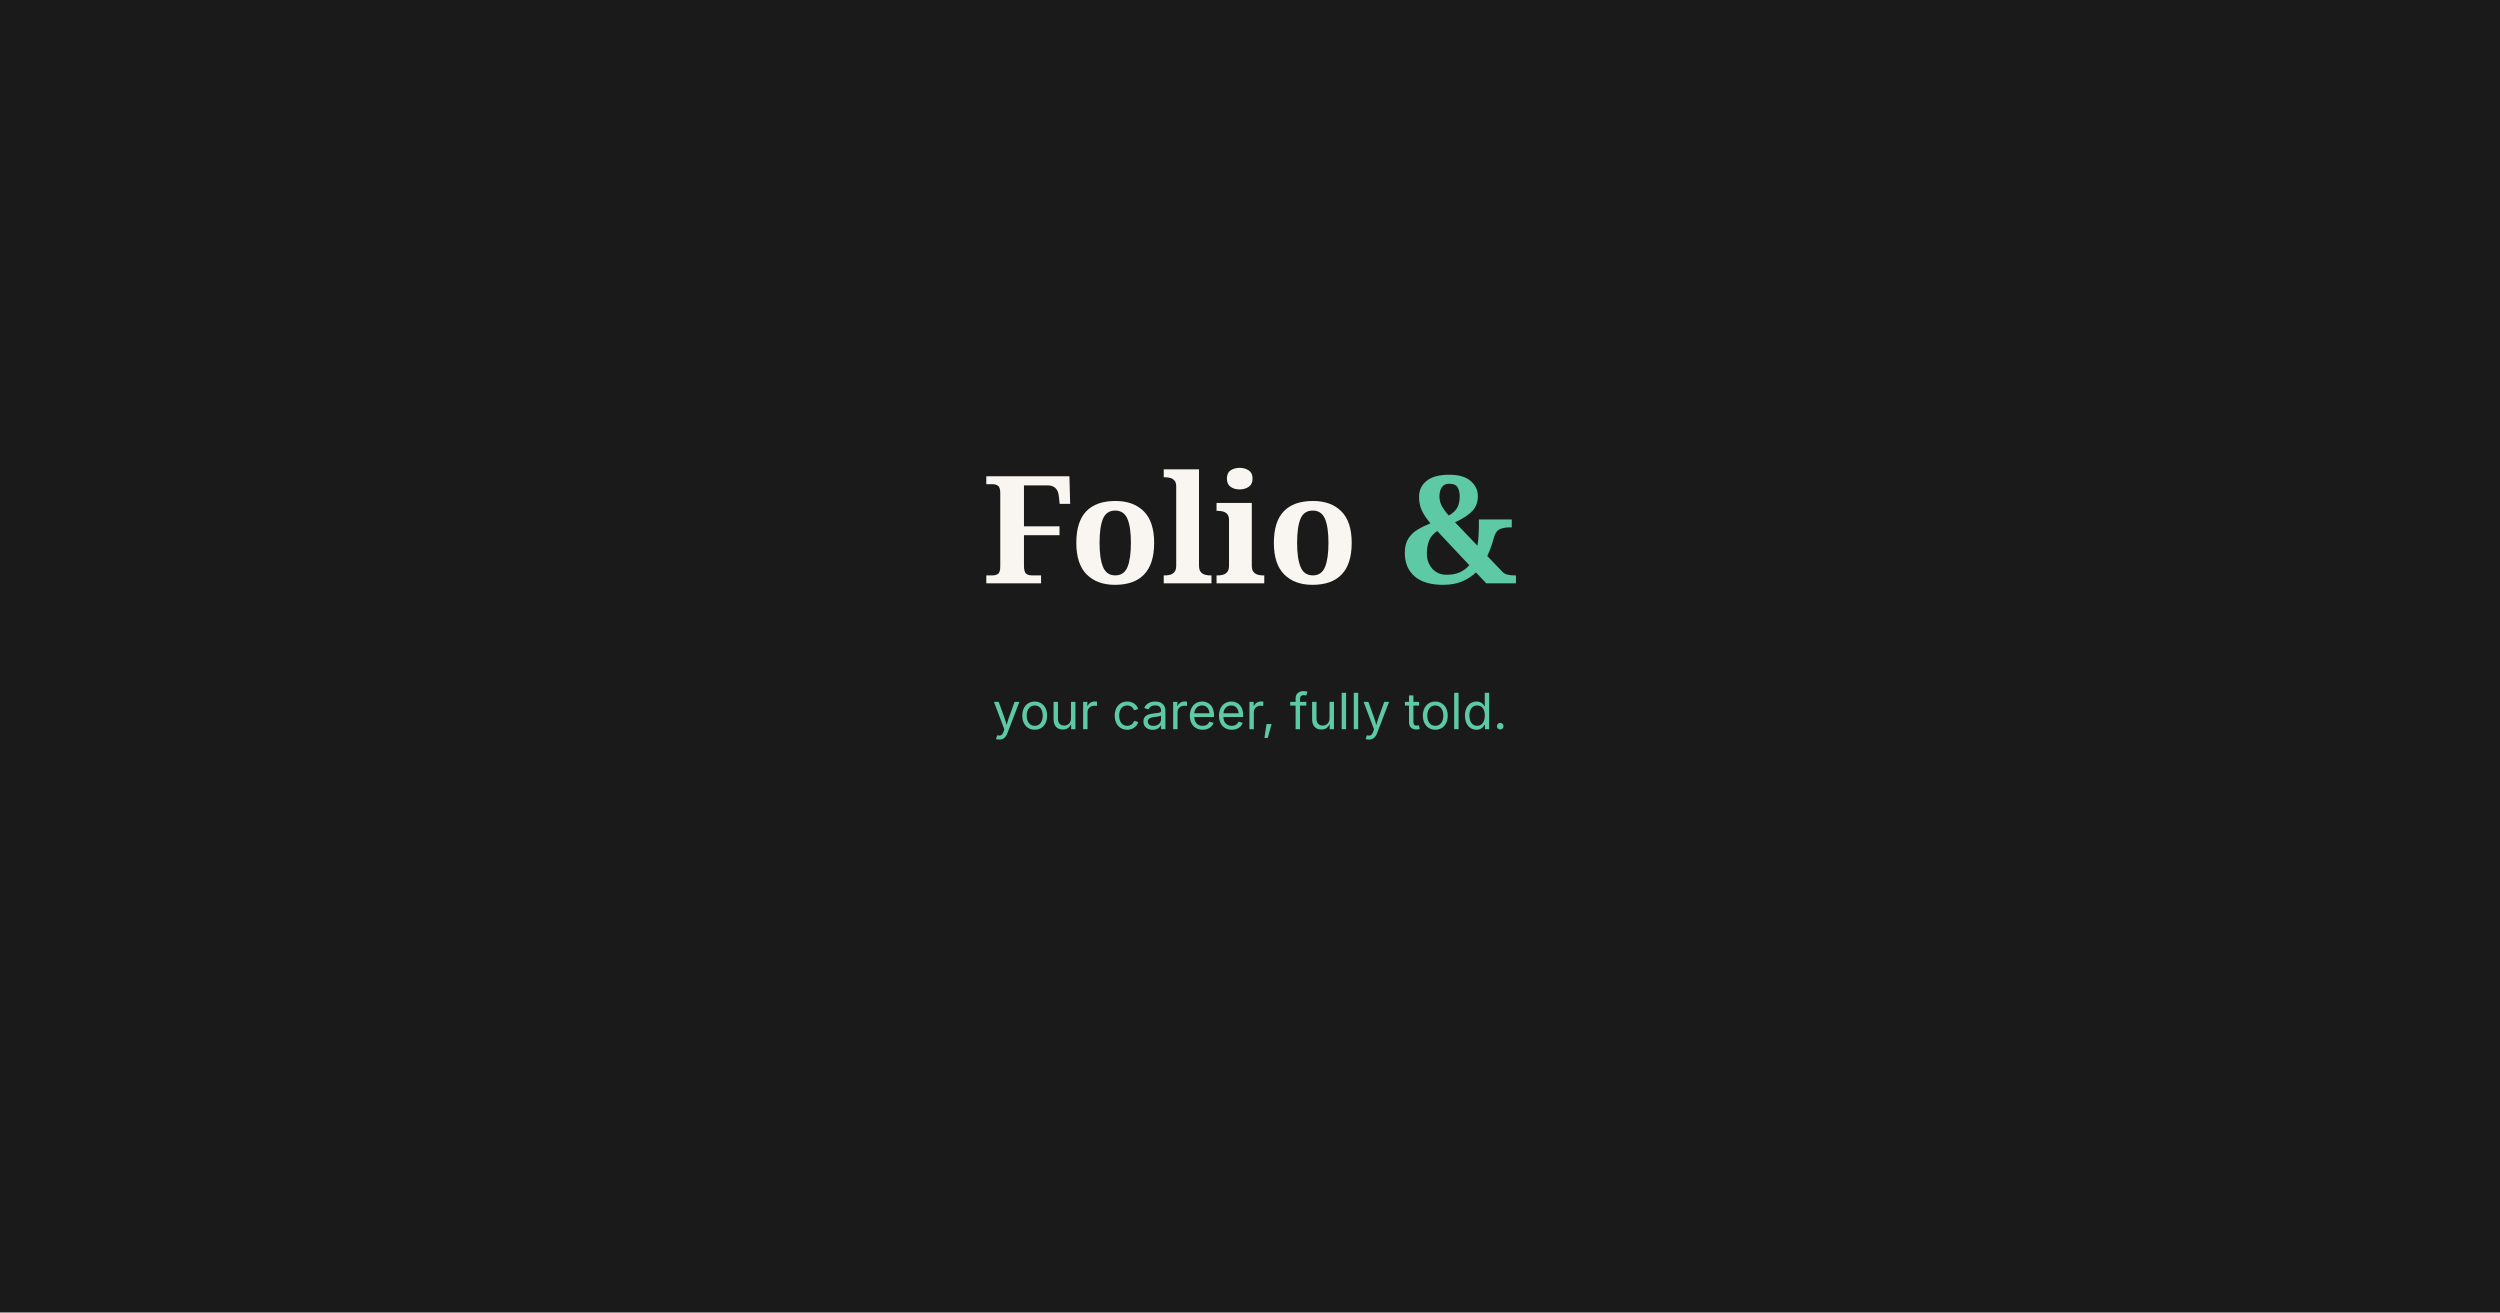
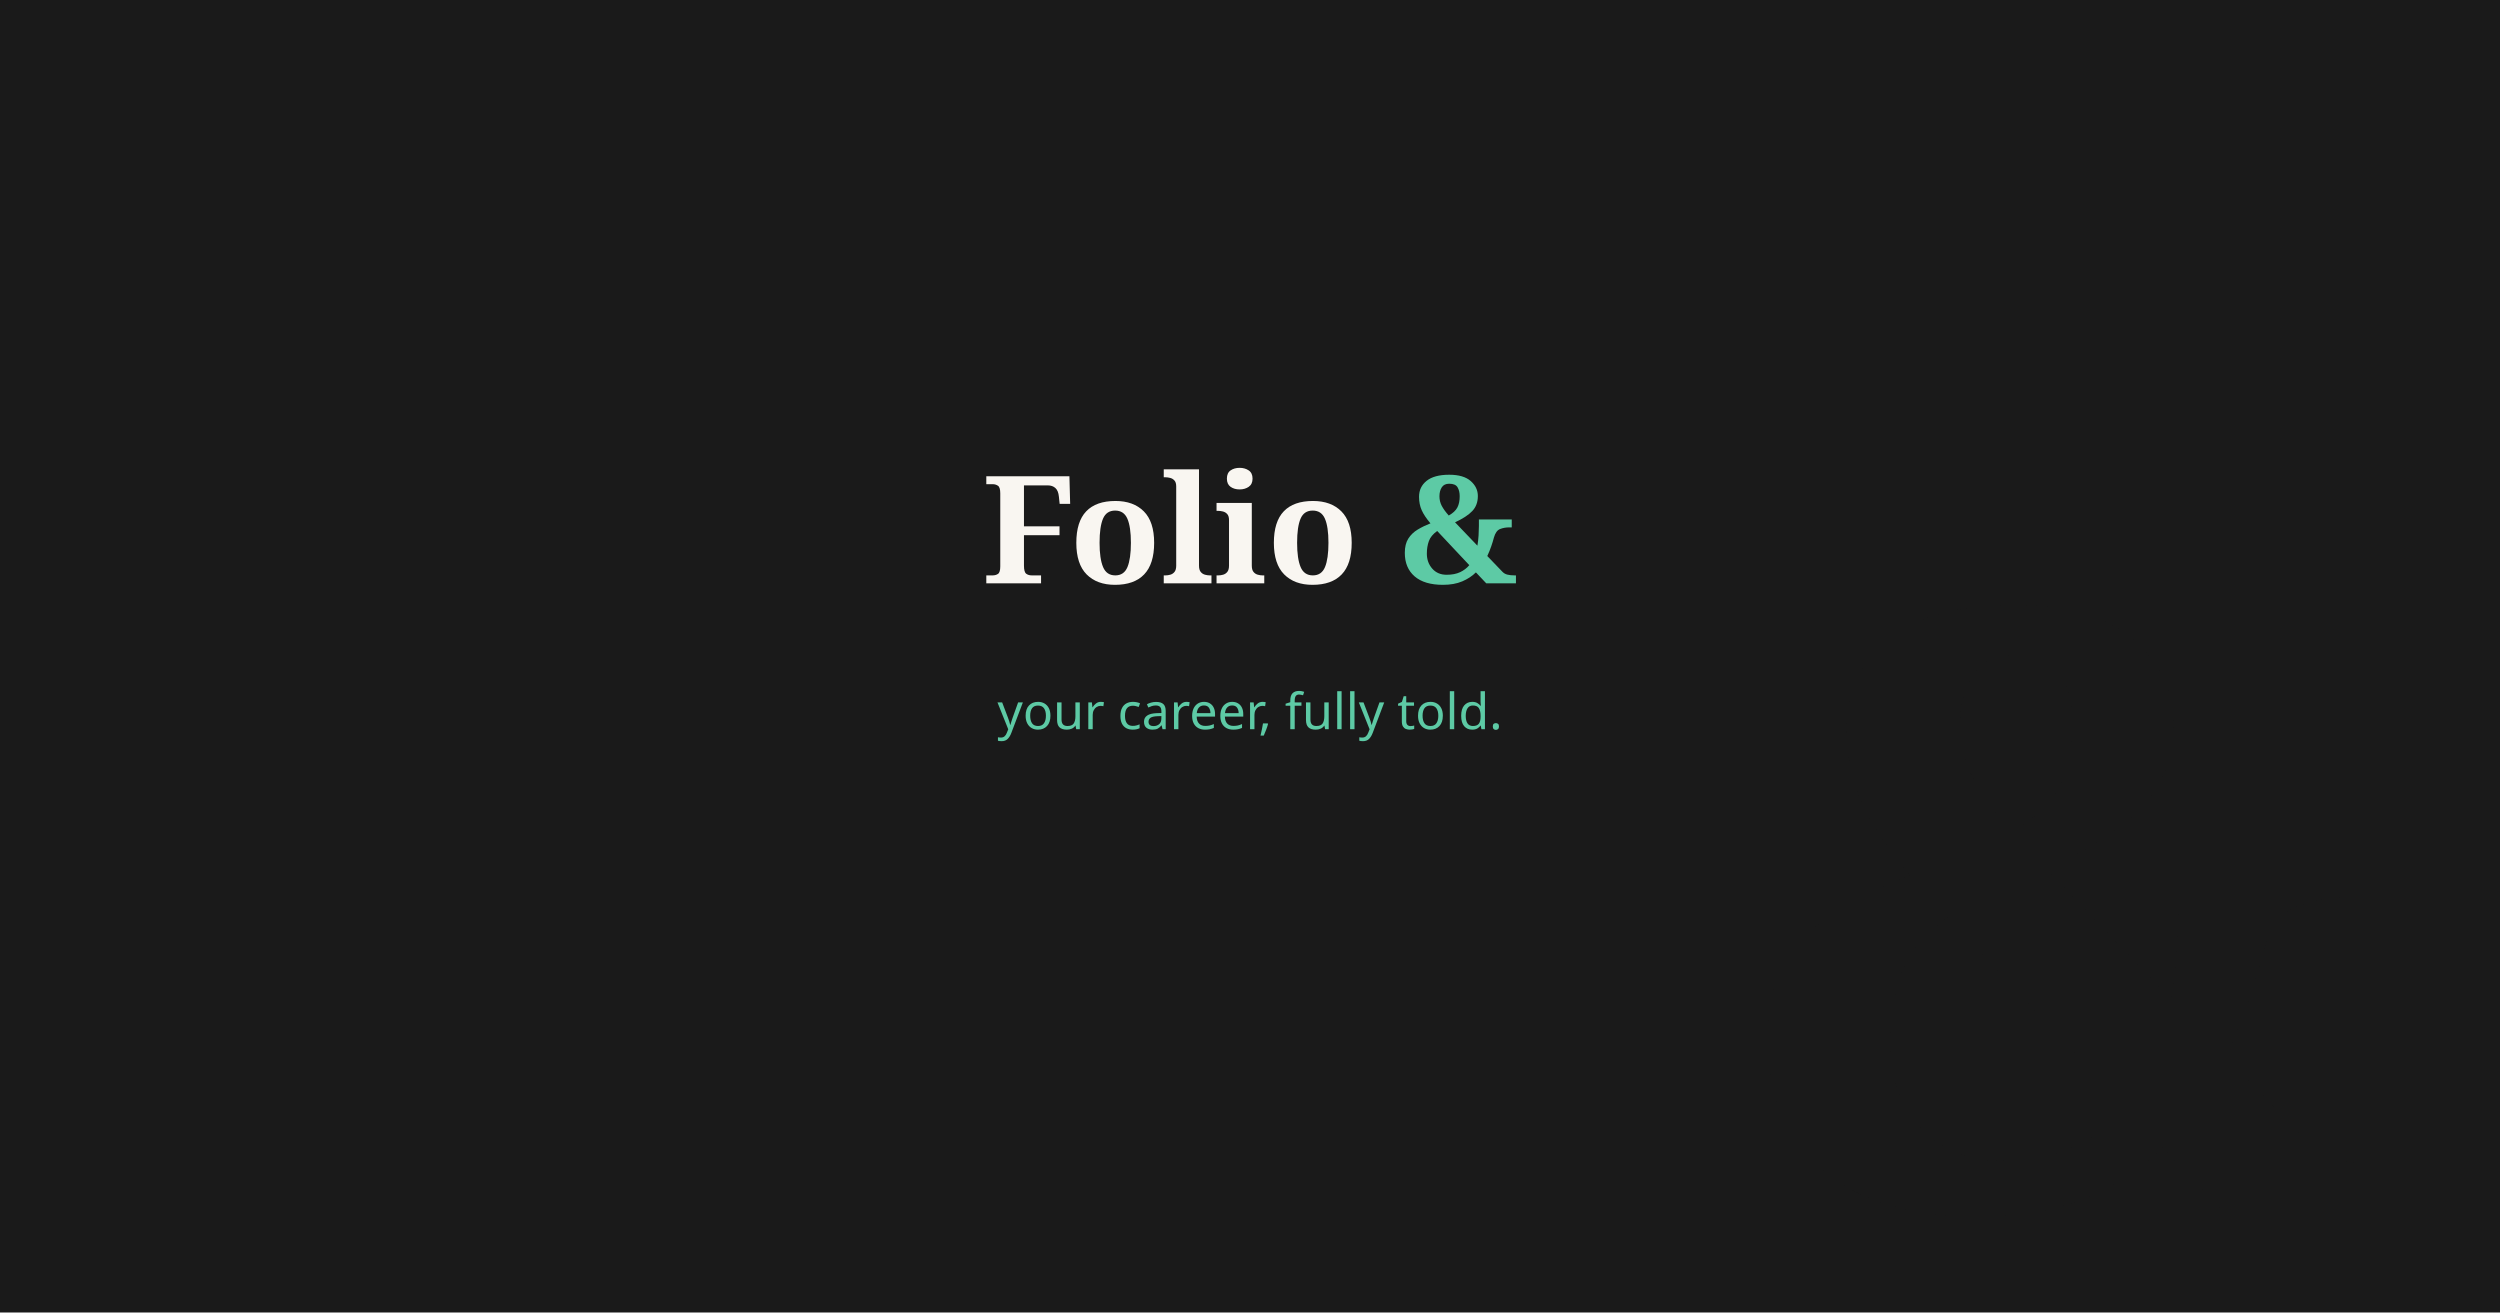
<svg xmlns="http://www.w3.org/2000/svg" viewBox="0 0 1200 630">
  <rect width="1200" height="630" fill="#1A1A1A" />
-   <text x="600" y="280" text-anchor="middle" font-family="Georgia, 'Playfair Display', serif" font-size="72" font-weight="700" fill="#F9F6F1">Folio <tspan fill="#5DCAA5">&amp;</tspan>
+   <text x="600" y="280" text-anchor="middle" font-family="Georgia, 'DM Serif Display', serif" font-size="72" font-weight="700" fill="#F9F6F1">Folio <tspan fill="#5DCAA5">&amp;</tspan>
  </text>
-   <text x="600" y="350" text-anchor="middle" font-family="Inter, system-ui, sans-serif" font-size="24" fill="#5DCAA5">your career, fully told.</text>
-   <text x="1150" y="580" text-anchor="end" font-family="Georgia, 'Playfair Display', serif" font-size="400" font-weight="700" fill="#1A1A1A" opacity="0.08">&amp;</text>
+   <text x="600" y="350" text-anchor="middle" font-family="Plus Jakarta Sans, system-ui, sans-serif" font-size="24" fill="#5DCAA5">your career, fully told.</text>
+   <text x="1150" y="580" text-anchor="end" font-family="Georgia, 'DM Serif Display', serif" font-size="400" font-weight="700" fill="#1A1A1A" opacity="0.08">&amp;</text>
</svg>
